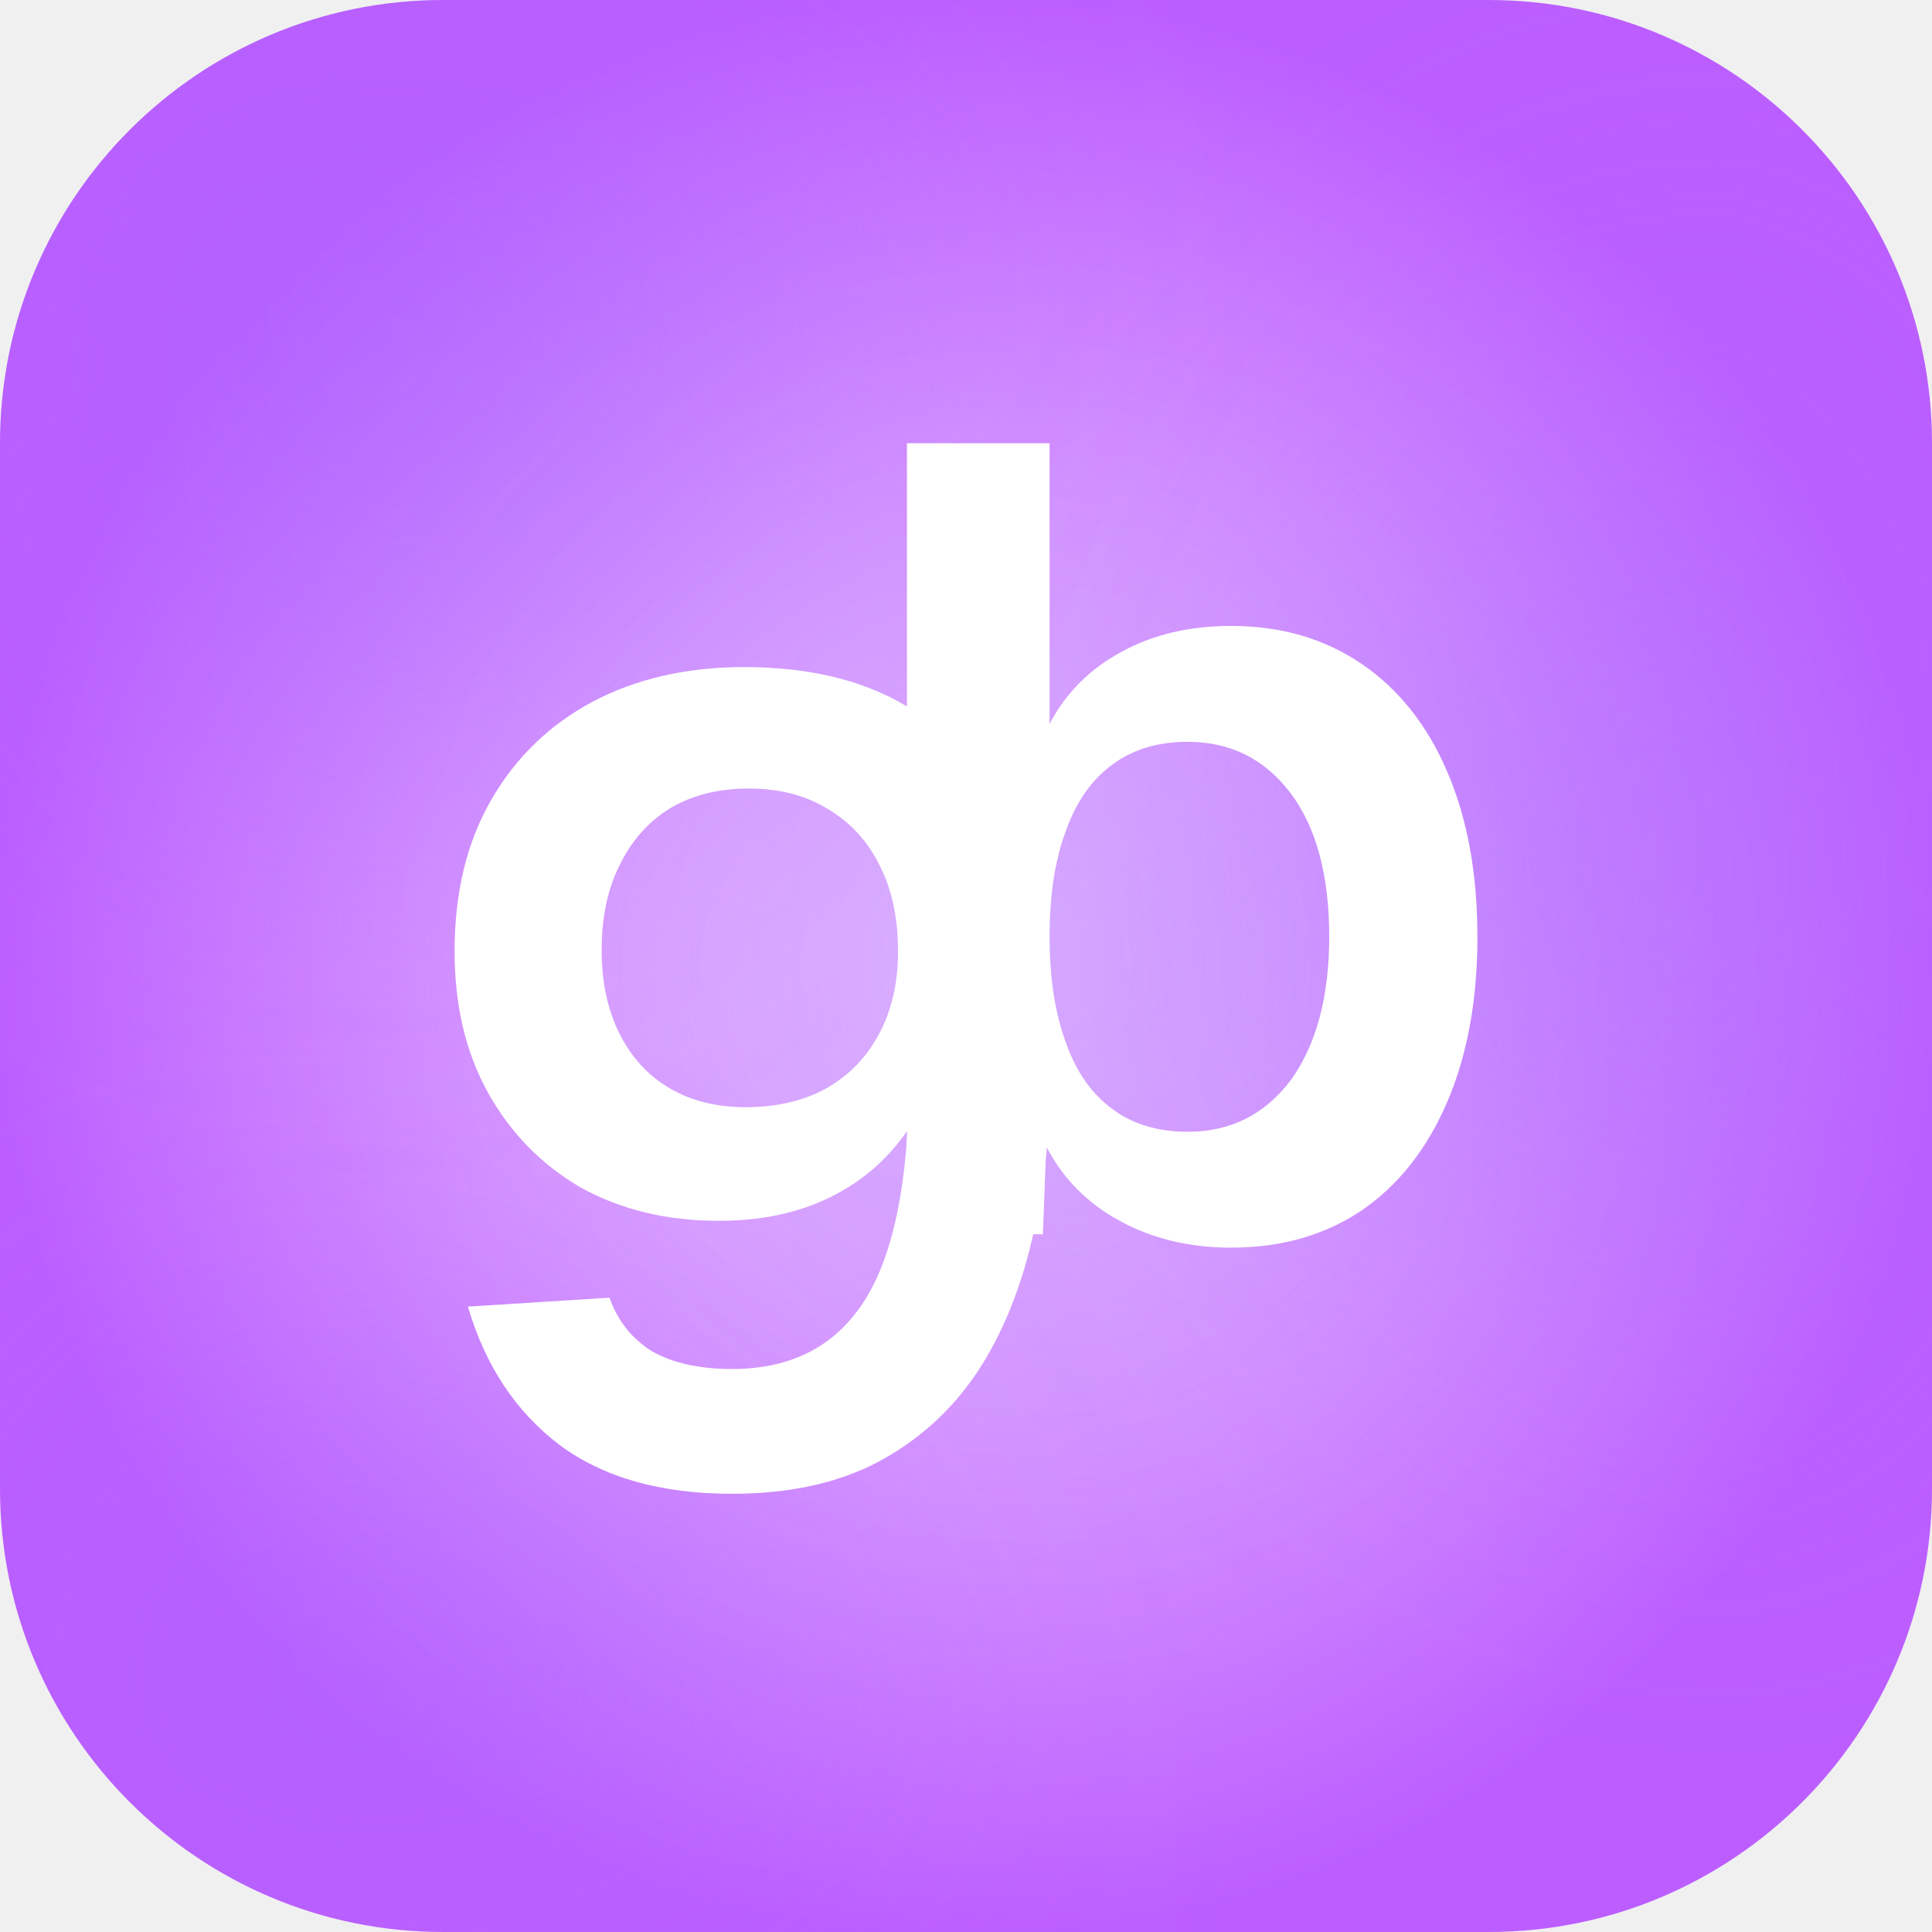
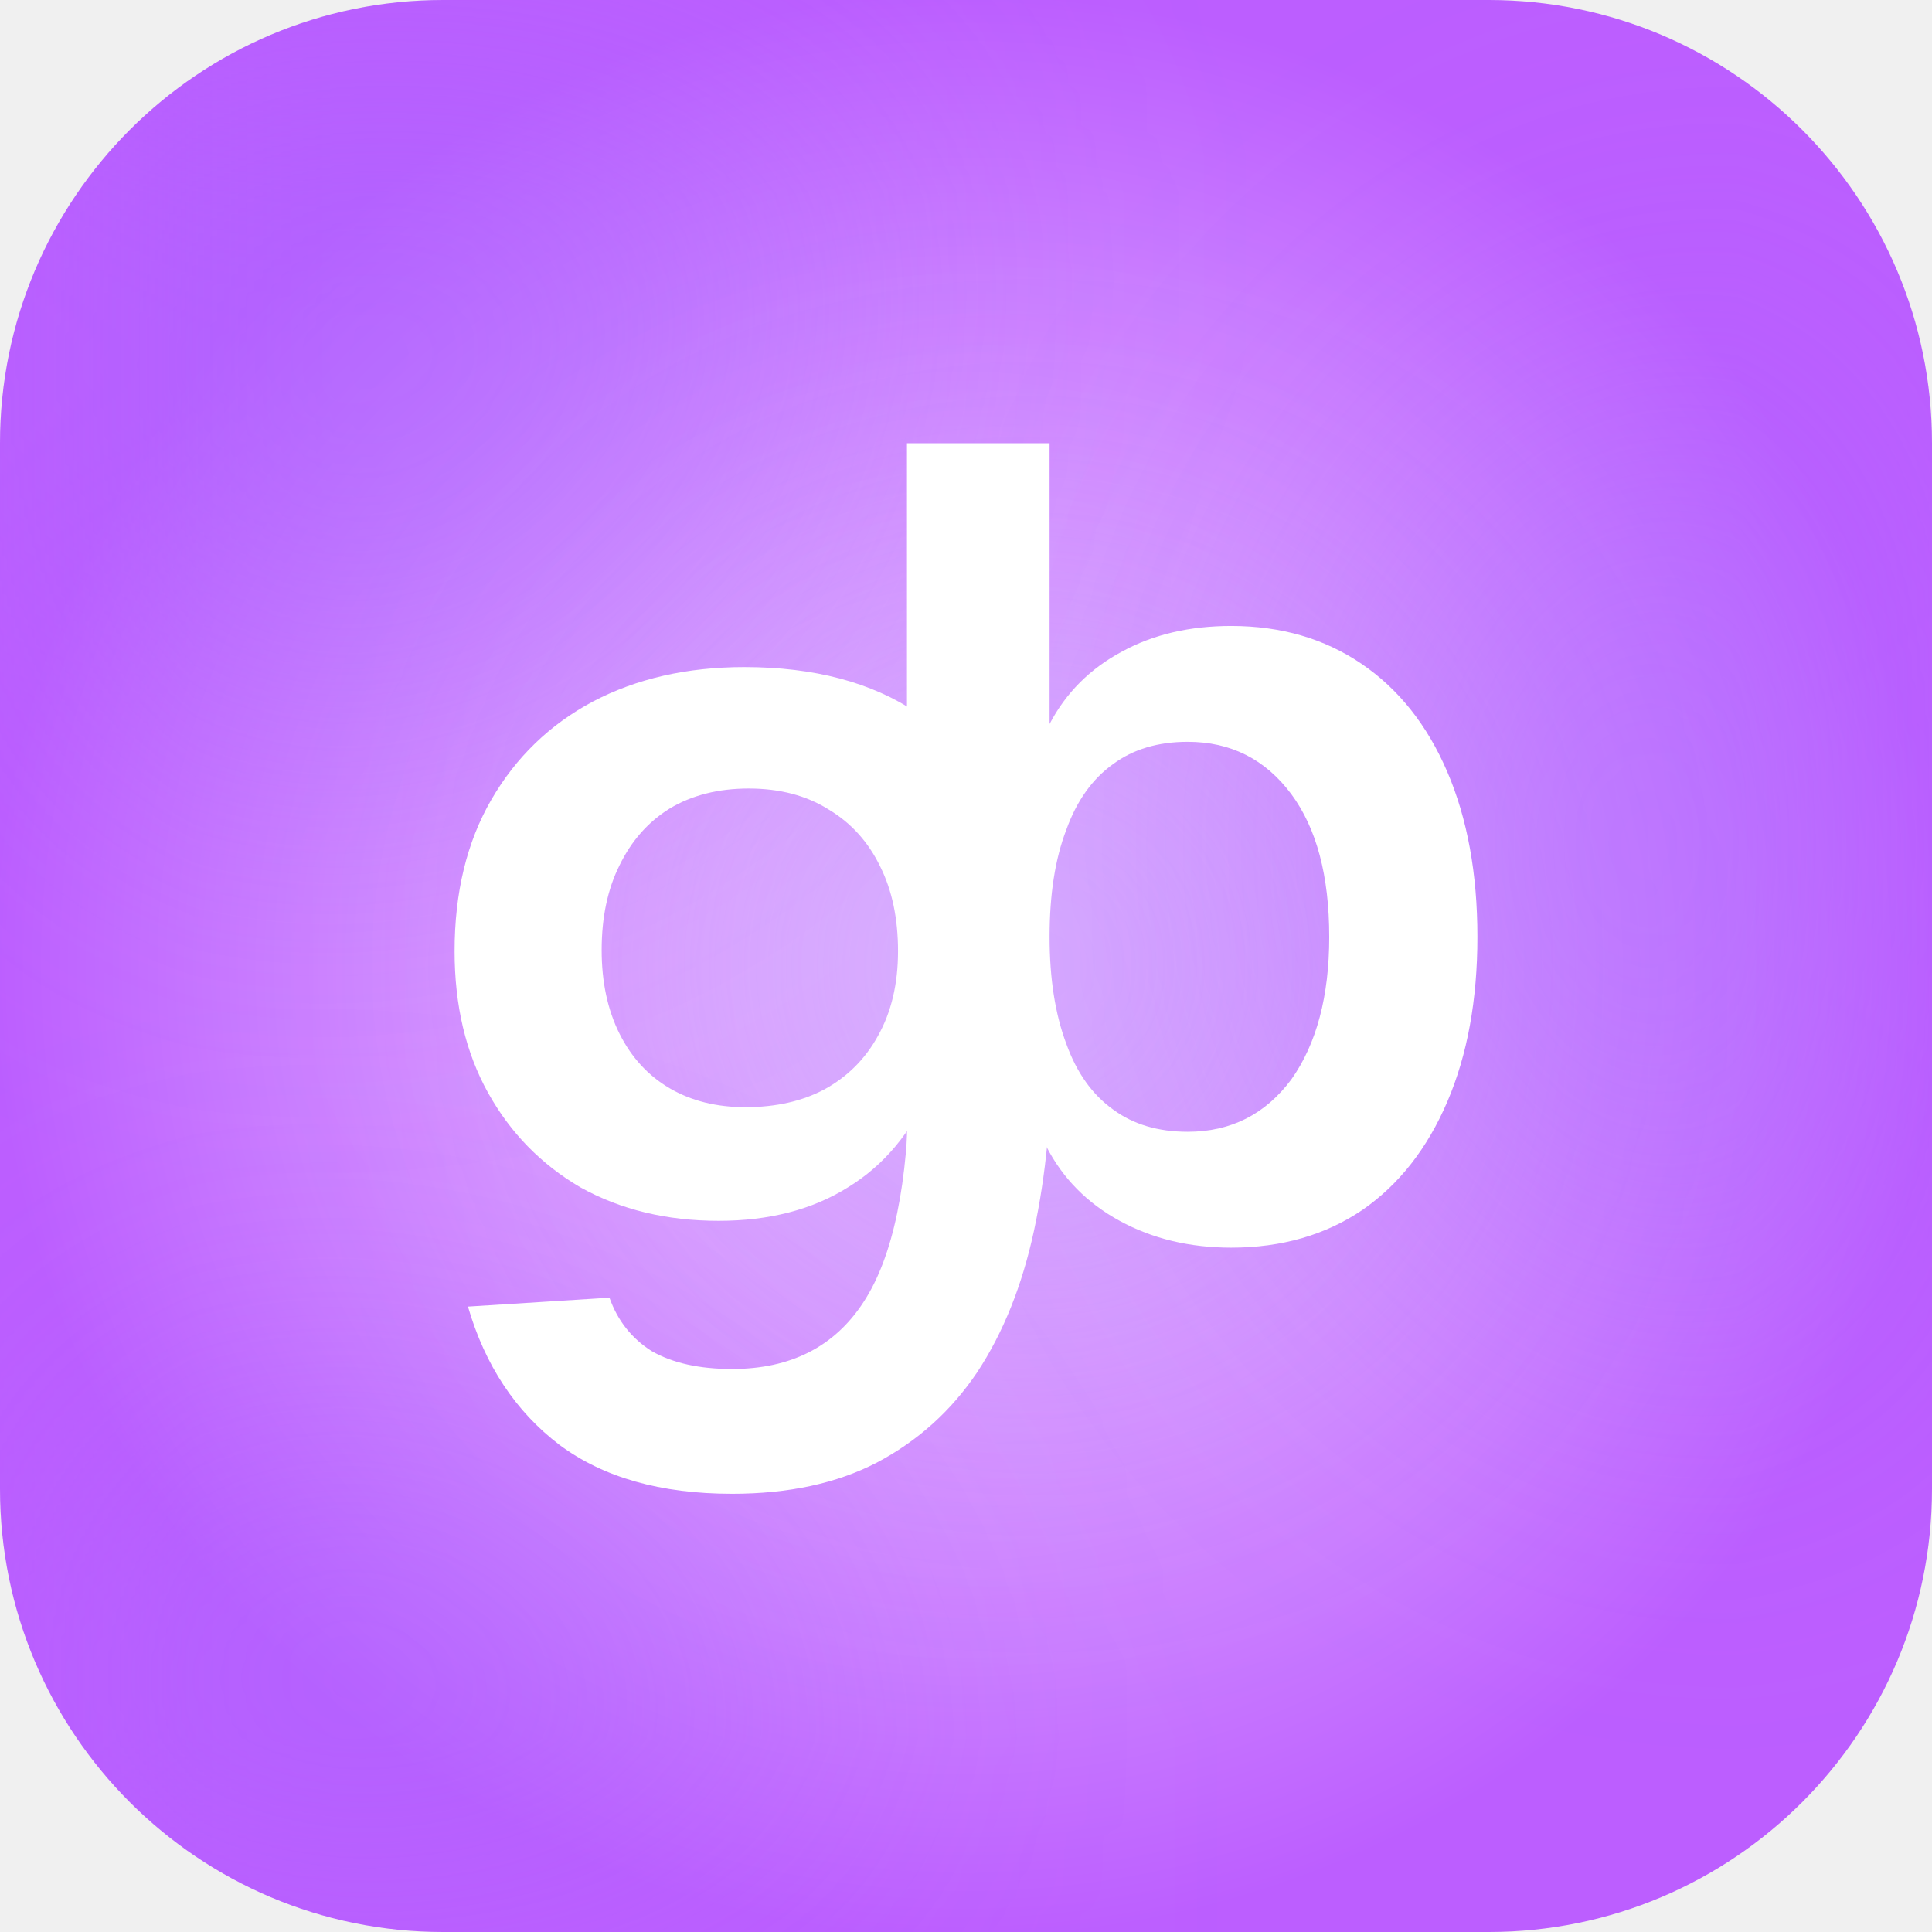
<svg xmlns="http://www.w3.org/2000/svg" width="340" height="340" viewBox="0 0 340 340" fill="none">
  <g clip-path="url(#clip0_9_58)">
    <rect width="340" height="340" rx="78" fill="url(#paint0_radial_9_58)" />
    <g filter="url(#filter0_f_9_58)">
      <circle cx="54.5" cy="44.5" r="85.5" fill="#A269FF" fill-opacity="0.4" />
    </g>
    <g filter="url(#filter1_f_9_58)">
      <circle cx="182" cy="170" r="56" fill="#A269FF" fill-opacity="0.4" />
    </g>
    <g filter="url(#filter2_f_9_58)">
      <circle cx="323.5" cy="148.5" r="85.5" fill="#A269FF" fill-opacity="0.4" />
    </g>
    <g filter="url(#filter3_f_9_58)">
      <circle cx="54.5" cy="339.5" r="85.5" fill="#A269FF" fill-opacity="0.4" />
    </g>
-     <path d="M216.668 219.565C225.557 219.565 233.269 217.343 239.804 212.898C246.21 208.454 251.177 202.114 254.706 193.879C258.235 185.644 260 175.971 260 164.86C260 153.75 258.235 144.077 254.706 135.842C251.177 127.606 246.144 121.267 239.608 116.822C233.073 112.378 225.426 110.156 216.668 110.156C209.348 110.156 202.943 111.659 197.453 114.666C191.832 117.672 187.584 121.92 184.708 127.41V78H159.611V217.212H183.531L184.12 201.722C186.995 207.343 191.309 211.722 197.061 214.859C202.812 217.996 209.348 219.565 216.668 219.565ZM209.021 199.173C203.792 199.173 199.413 197.866 195.884 195.252C192.224 192.637 189.479 188.781 187.649 183.683C185.688 178.455 184.708 172.18 184.708 164.86C184.708 157.41 185.688 151.135 187.649 146.037C189.479 140.939 192.224 137.083 195.884 134.469C199.413 131.855 203.792 130.548 209.021 130.548C216.602 130.548 222.681 133.619 227.256 139.763C231.7 145.776 233.922 154.142 233.922 164.86C233.922 175.318 231.7 183.683 227.256 189.958C222.681 196.101 216.602 199.173 209.021 199.173Z" fill="white" />
+     <path d="M216.668 219.565C225.557 219.565 233.269 217.343 239.804 212.898C246.21 208.454 251.177 202.114 254.706 193.879C258.235 185.644 260 175.971 260 164.86C260 153.75 258.235 144.077 254.706 135.842C251.177 127.606 246.144 121.267 239.608 116.822C233.073 112.378 225.426 110.156 216.668 110.156C209.348 110.156 202.943 111.659 197.453 114.666C191.832 117.672 187.584 121.92 184.708 127.41V78H159.611V217.212L181 217.5L184.12 201.722C186.995 207.343 191.309 211.722 197.061 214.859C202.812 217.996 209.348 219.565 216.668 219.565ZM209.021 199.173C203.792 199.173 199.413 197.866 195.884 195.252C192.224 192.637 189.479 188.781 187.649 183.683C185.688 178.455 184.708 172.18 184.708 164.86C184.708 157.41 185.688 151.135 187.649 146.037C189.479 140.939 192.224 137.083 195.884 134.469C199.413 131.855 203.792 130.548 209.021 130.548C216.602 130.548 222.681 133.619 227.256 139.763C231.7 145.776 233.922 154.142 233.922 164.86C233.922 175.318 231.7 183.683 227.256 189.958C222.681 196.101 216.602 199.173 209.021 199.173Z" fill="white" />
    <path d="M128.822 262.881C116.274 262.881 106.143 260.005 98.431 254.254C90.719 248.372 85.359 240.267 82.353 229.941L107.254 228.372C108.692 232.425 111.176 235.562 114.705 237.784C118.365 239.875 123.071 240.921 128.822 240.921C139.149 240.921 146.861 237 151.959 229.157C157.187 221.183 159.867 208.242 159.998 190.334L163.723 191.511C160.455 199.223 155.619 205.04 149.214 208.961C142.939 212.883 135.358 214.843 126.469 214.843C117.319 214.843 109.215 212.883 102.156 208.961C95.228 204.909 89.804 199.354 85.882 192.295C81.961 185.236 80 176.936 80 167.394C80 157.067 82.157 148.178 86.47 140.728C90.784 133.277 96.732 127.525 104.313 123.473C112.025 119.421 120.914 117.395 130.979 117.395C143.266 117.395 153.397 120.075 161.37 125.434C169.475 130.663 175.422 138.244 179.213 148.178C183.134 158.113 185.095 170.139 185.095 184.256C185.095 196.151 184.049 206.935 181.958 216.608C179.867 226.281 176.533 234.581 171.958 241.509C167.383 248.306 161.501 253.6 154.312 257.391C147.253 261.051 138.757 262.881 128.822 262.881ZM131.175 194.844C136.534 194.844 141.175 193.798 145.096 191.707C149.148 189.485 152.286 186.347 154.508 182.295C156.861 178.112 158.037 173.145 158.037 167.394C158.037 161.642 156.991 156.675 154.9 152.492C152.808 148.178 149.802 144.845 145.881 142.492C141.959 140.009 137.253 138.767 131.763 138.767C126.404 138.767 121.764 139.943 117.842 142.296C114.051 144.649 111.11 147.982 109.019 152.296C106.927 156.479 105.882 161.446 105.882 167.198C105.882 172.818 106.927 177.72 109.019 181.903C111.11 186.086 114.051 189.288 117.842 191.511C121.633 193.733 126.077 194.844 131.175 194.844Z" fill="white" />
  </g>
  <defs>
    <filter id="filter0_f_9_58" x="-131" y="-141" width="371" height="371" filterUnits="userSpaceOnUse" color-interpolation-filters="sRGB">
      <feFlood flood-opacity="0" result="BackgroundImageFix" />
      <feBlend mode="normal" in="SourceGraphic" in2="BackgroundImageFix" result="shape" />
      <feGaussianBlur stdDeviation="50" result="effect1_foregroundBlur_9_58" />
    </filter>
    <filter id="filter1_f_9_58" x="26" y="14" width="312" height="312" filterUnits="userSpaceOnUse" color-interpolation-filters="sRGB">
      <feFlood flood-opacity="0" result="BackgroundImageFix" />
      <feBlend mode="normal" in="SourceGraphic" in2="BackgroundImageFix" result="shape" />
      <feGaussianBlur stdDeviation="50" result="effect1_foregroundBlur_9_58" />
    </filter>
    <filter id="filter2_f_9_58" x="138" y="-37" width="371" height="371" filterUnits="userSpaceOnUse" color-interpolation-filters="sRGB">
      <feFlood flood-opacity="0" result="BackgroundImageFix" />
      <feBlend mode="normal" in="SourceGraphic" in2="BackgroundImageFix" result="shape" />
      <feGaussianBlur stdDeviation="50" result="effect1_foregroundBlur_9_58" />
    </filter>
    <filter id="filter3_f_9_58" x="-131" y="154" width="371" height="371" filterUnits="userSpaceOnUse" color-interpolation-filters="sRGB">
      <feFlood flood-opacity="0" result="BackgroundImageFix" />
      <feBlend mode="normal" in="SourceGraphic" in2="BackgroundImageFix" result="shape" />
      <feGaussianBlur stdDeviation="50" result="effect1_foregroundBlur_9_58" />
    </filter>
    <radialGradient id="paint0_radial_9_58" cx="0" cy="0" r="1" gradientUnits="userSpaceOnUse" gradientTransform="translate(170 170) rotate(90) scale(170)">
      <stop stop-color="#EECBFF" />
      <stop offset="1" stop-color="#BC5EFF" />
    </radialGradient>
    <clipPath id="clip0_9_58">
      <rect width="340" height="340" rx="78" fill="white" />
    </clipPath>
  </defs>
</svg>
